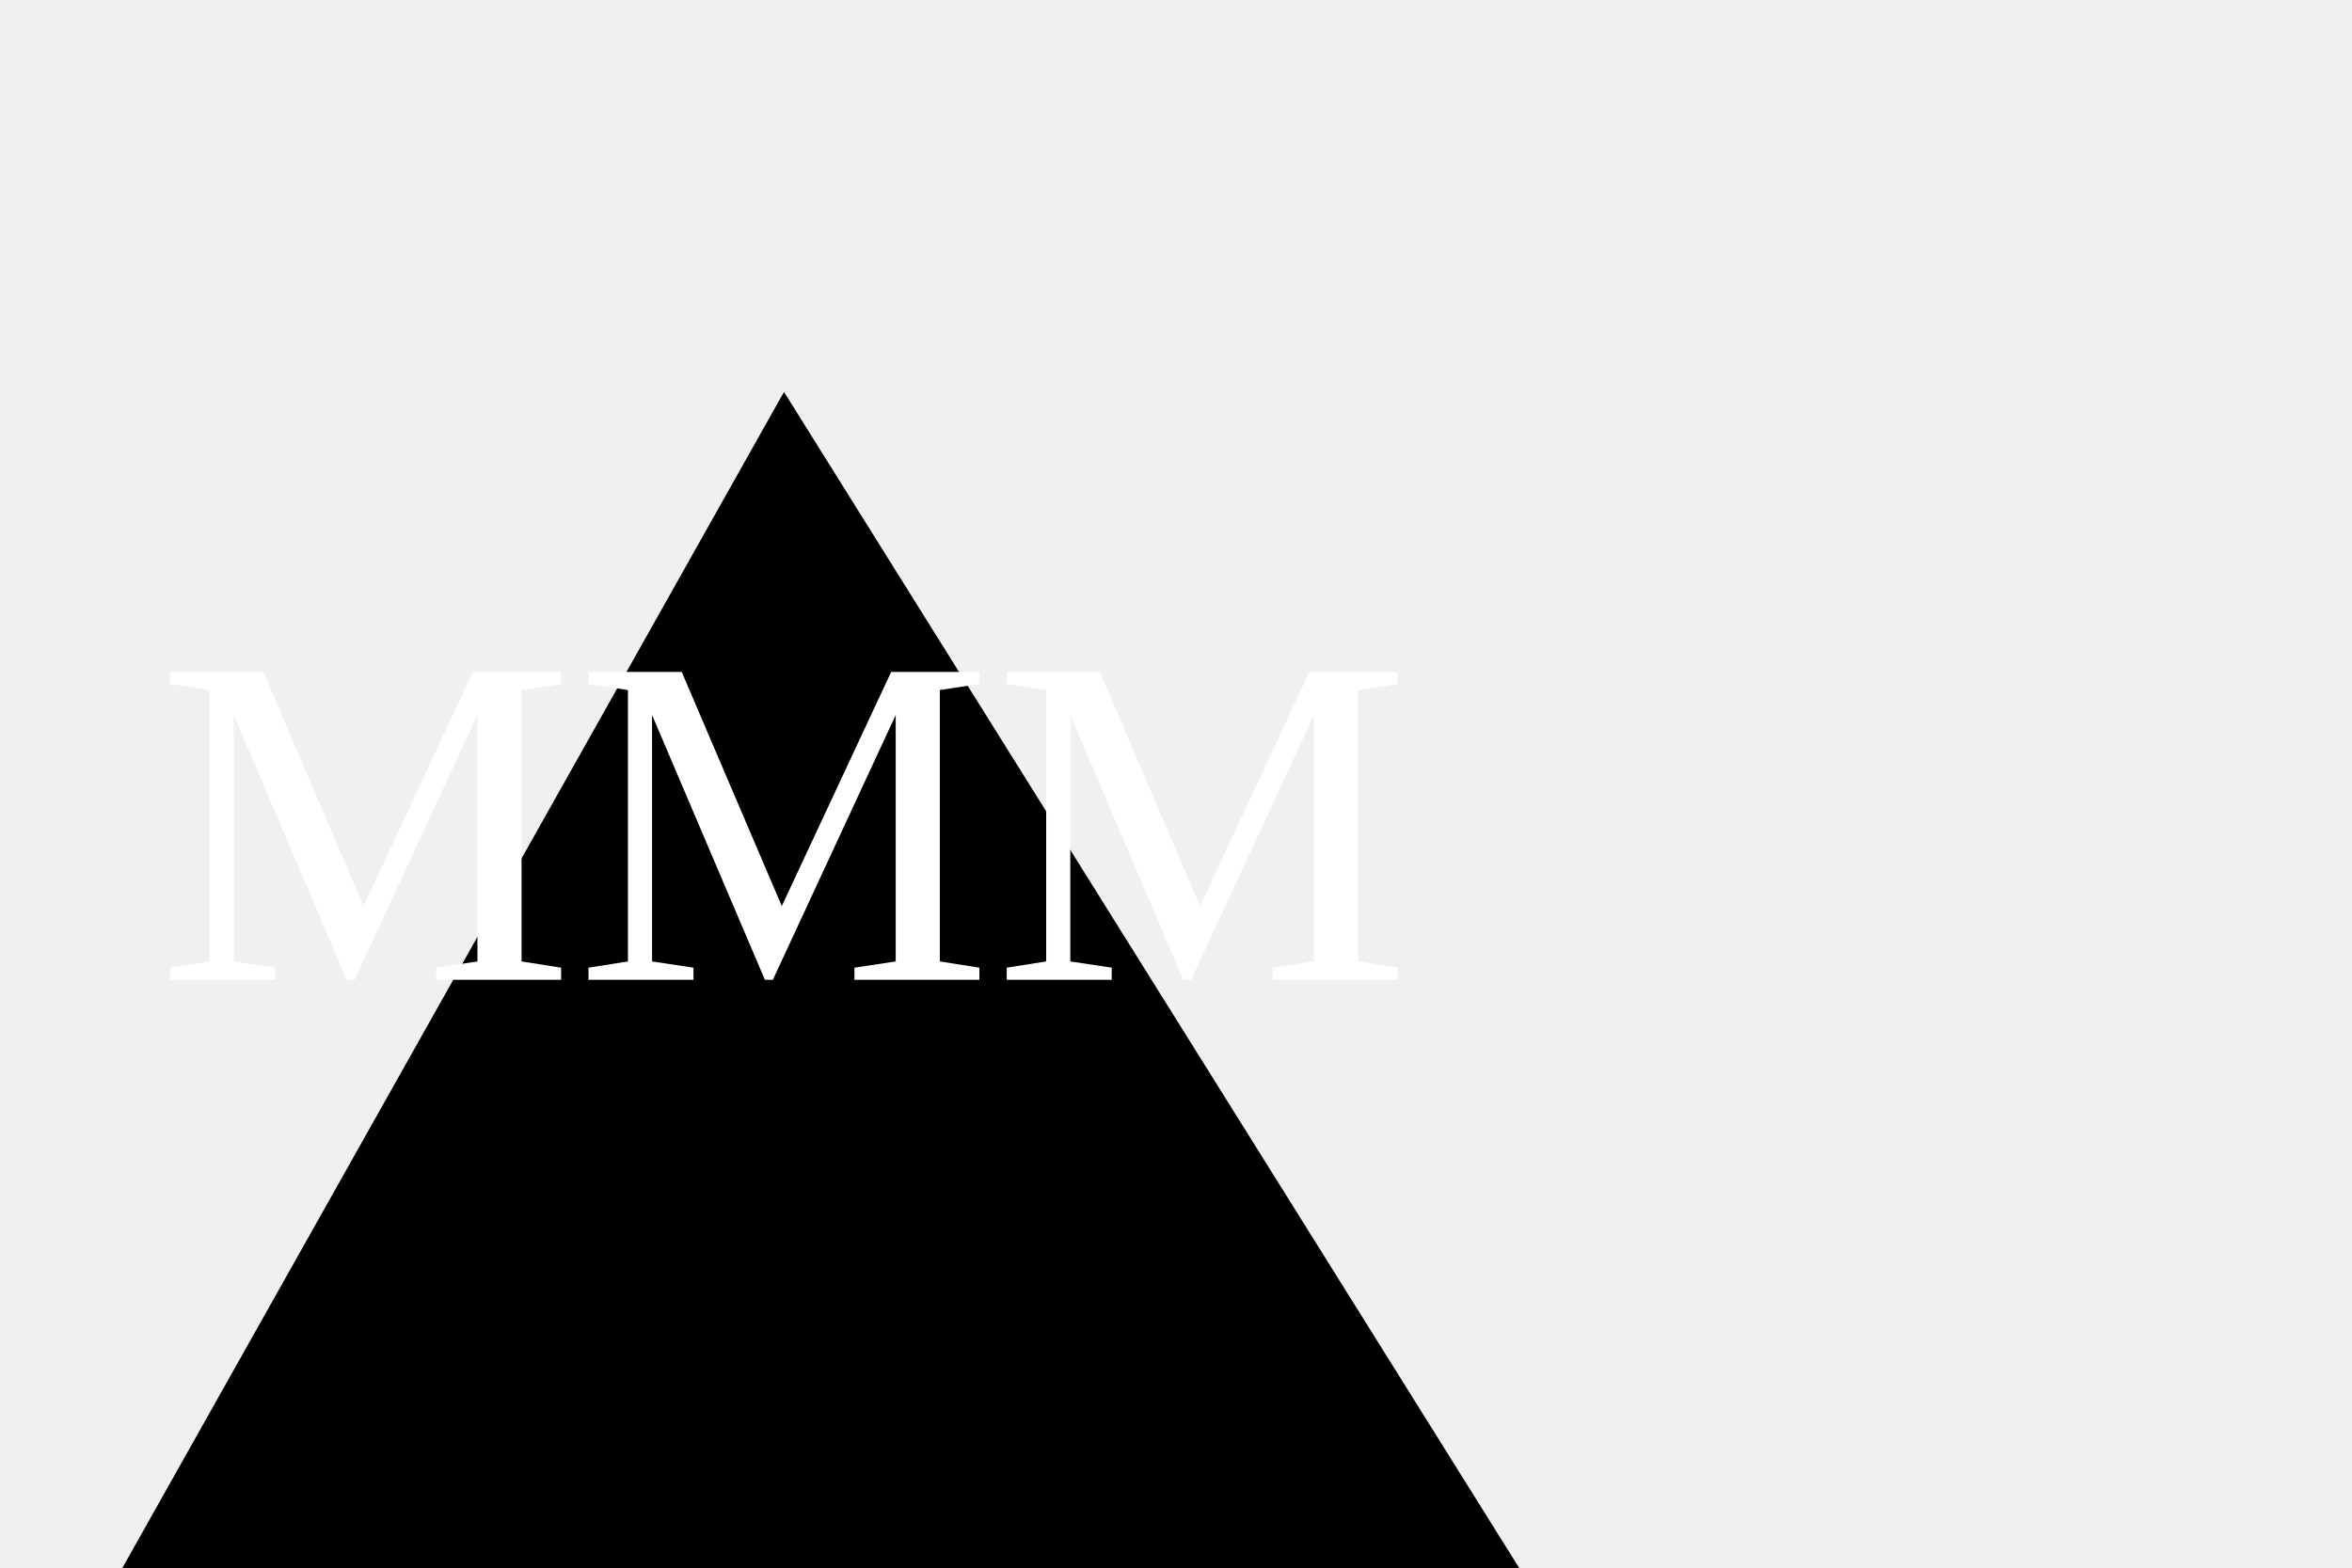
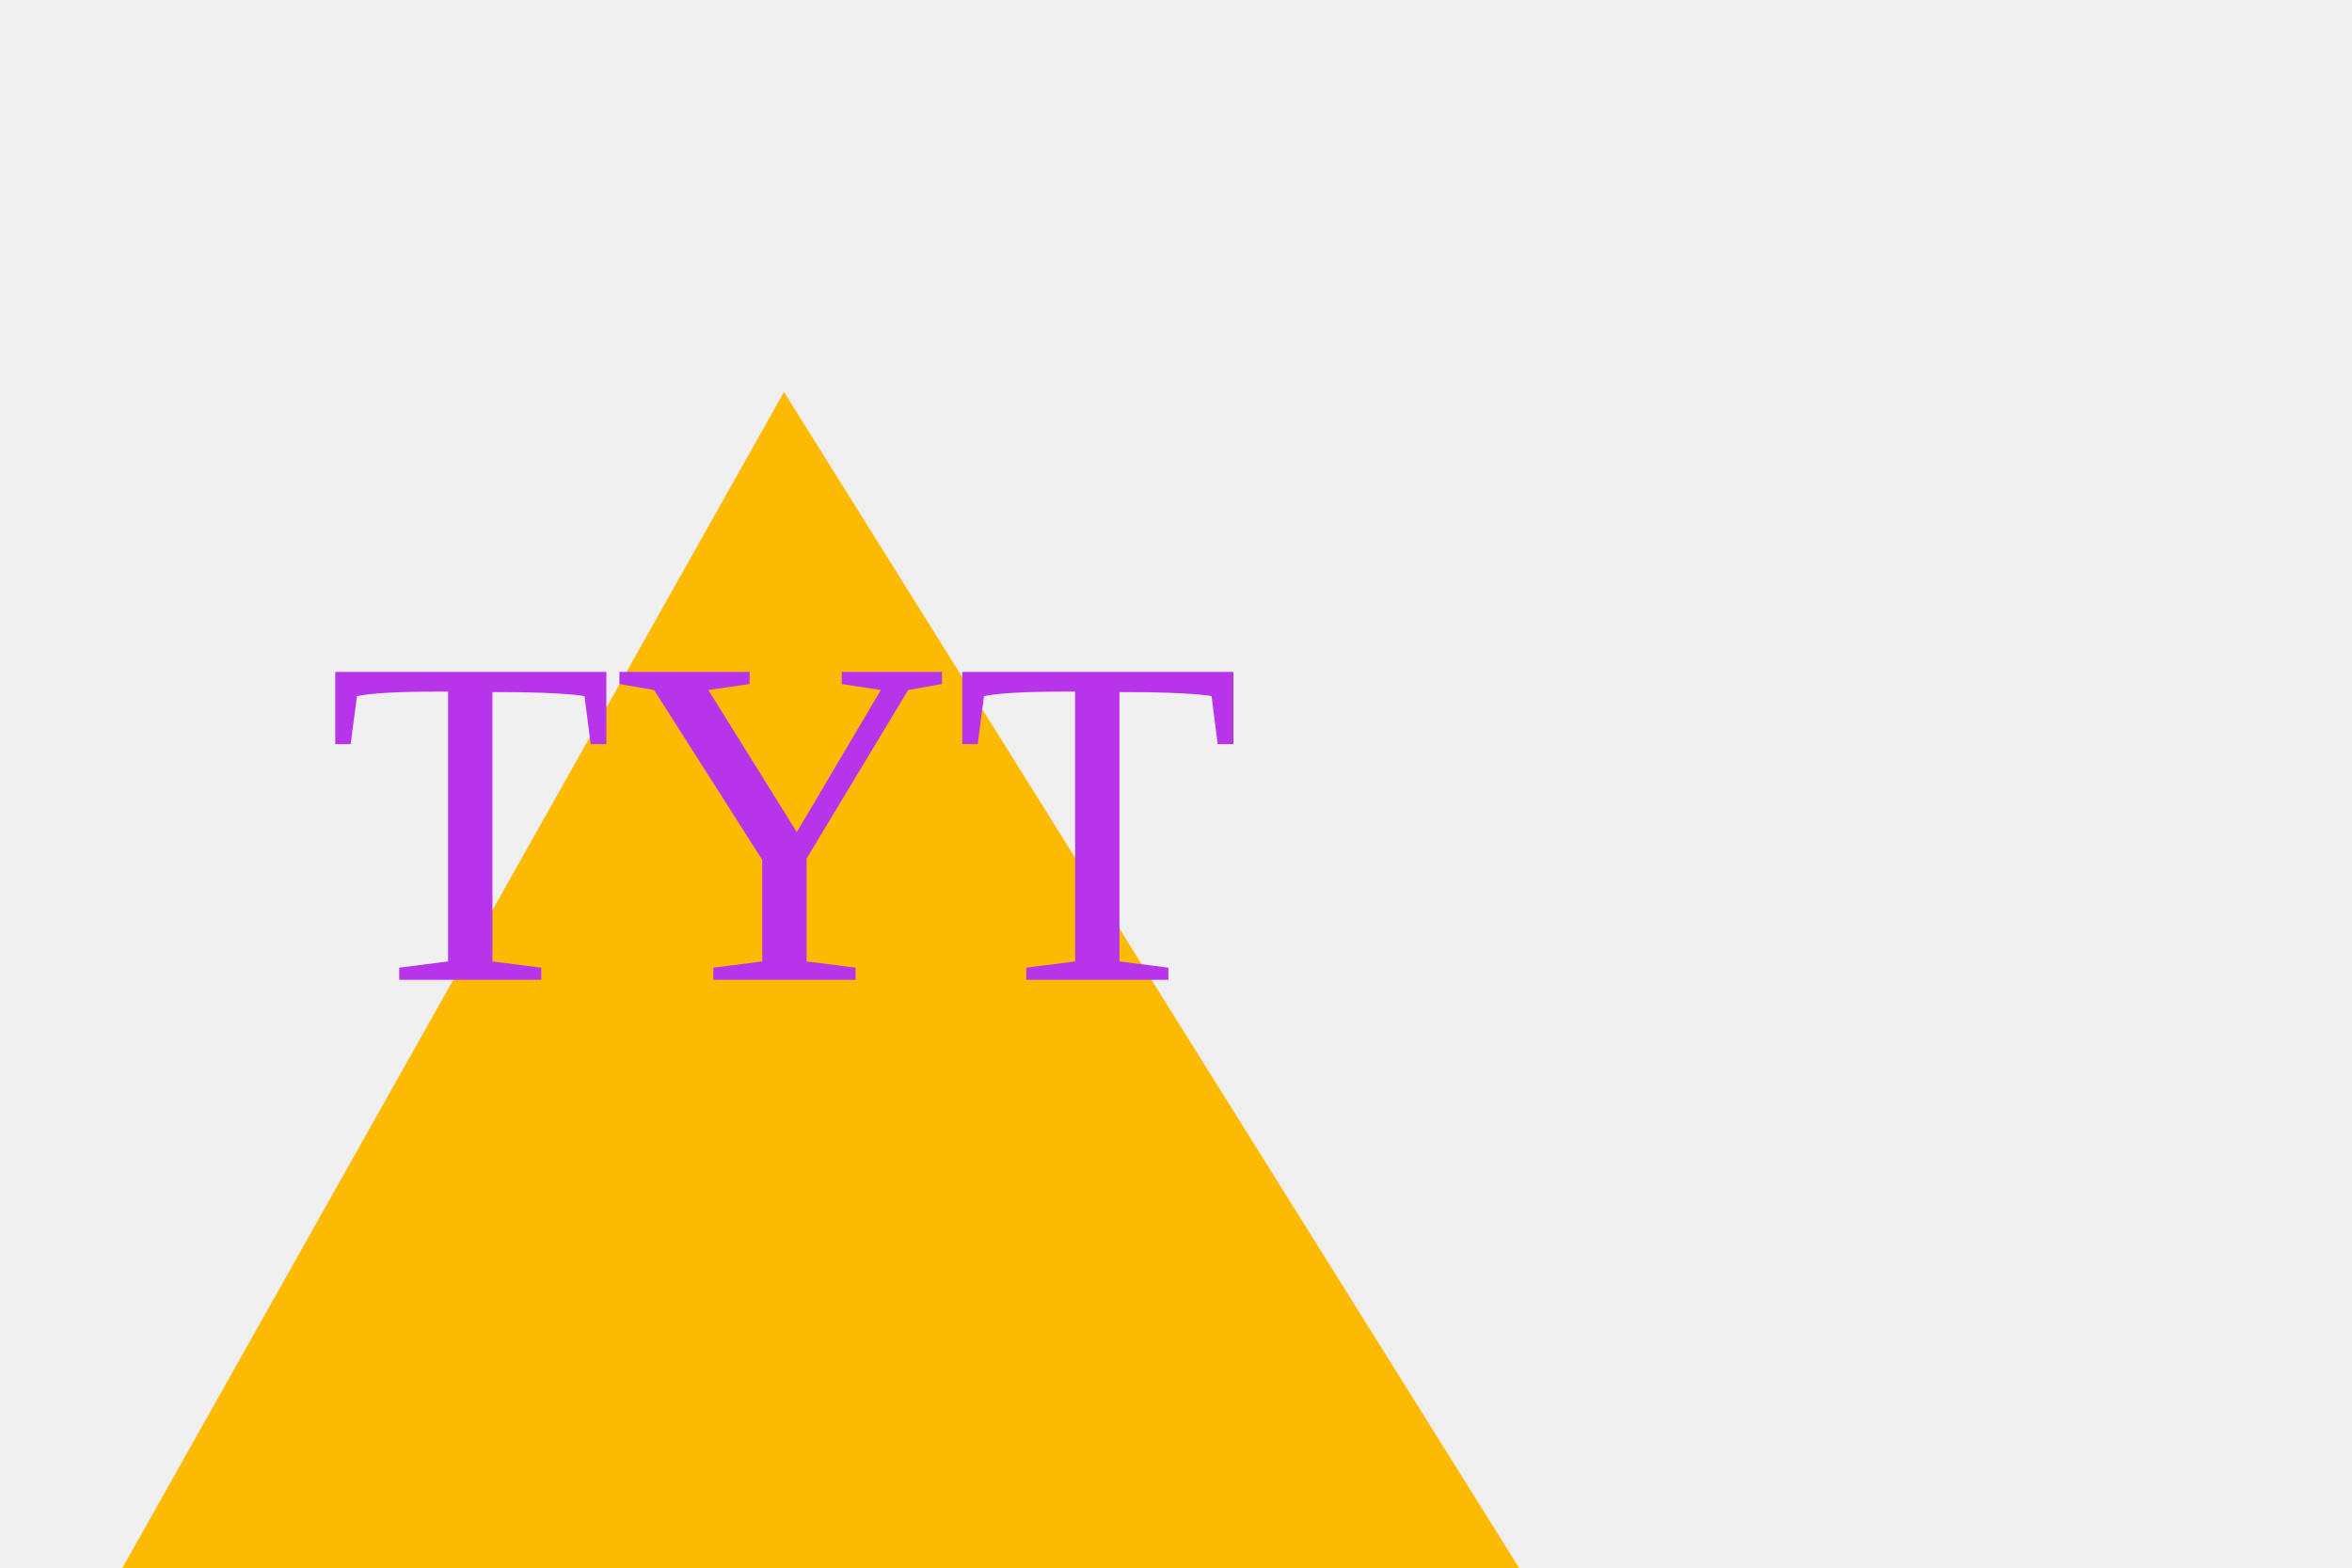
<svg xmlns="http://www.w3.org/2000/svg" version="1.1" width="300" height="200">
-   <polygon points="100,50 10,210 200,210" fill="#000000" />
-   <text x="100" y="125" font-size="60" text-anchor="middle" fill="#FFFFFF">MMM</text>
+   <polygon points="100,50 10,210 200,210" fill="#fcba03" />
+   <text x="100" y="125" font-size="60" text-anchor="middle" fill="#b734eb">TYT</text>
</svg>
